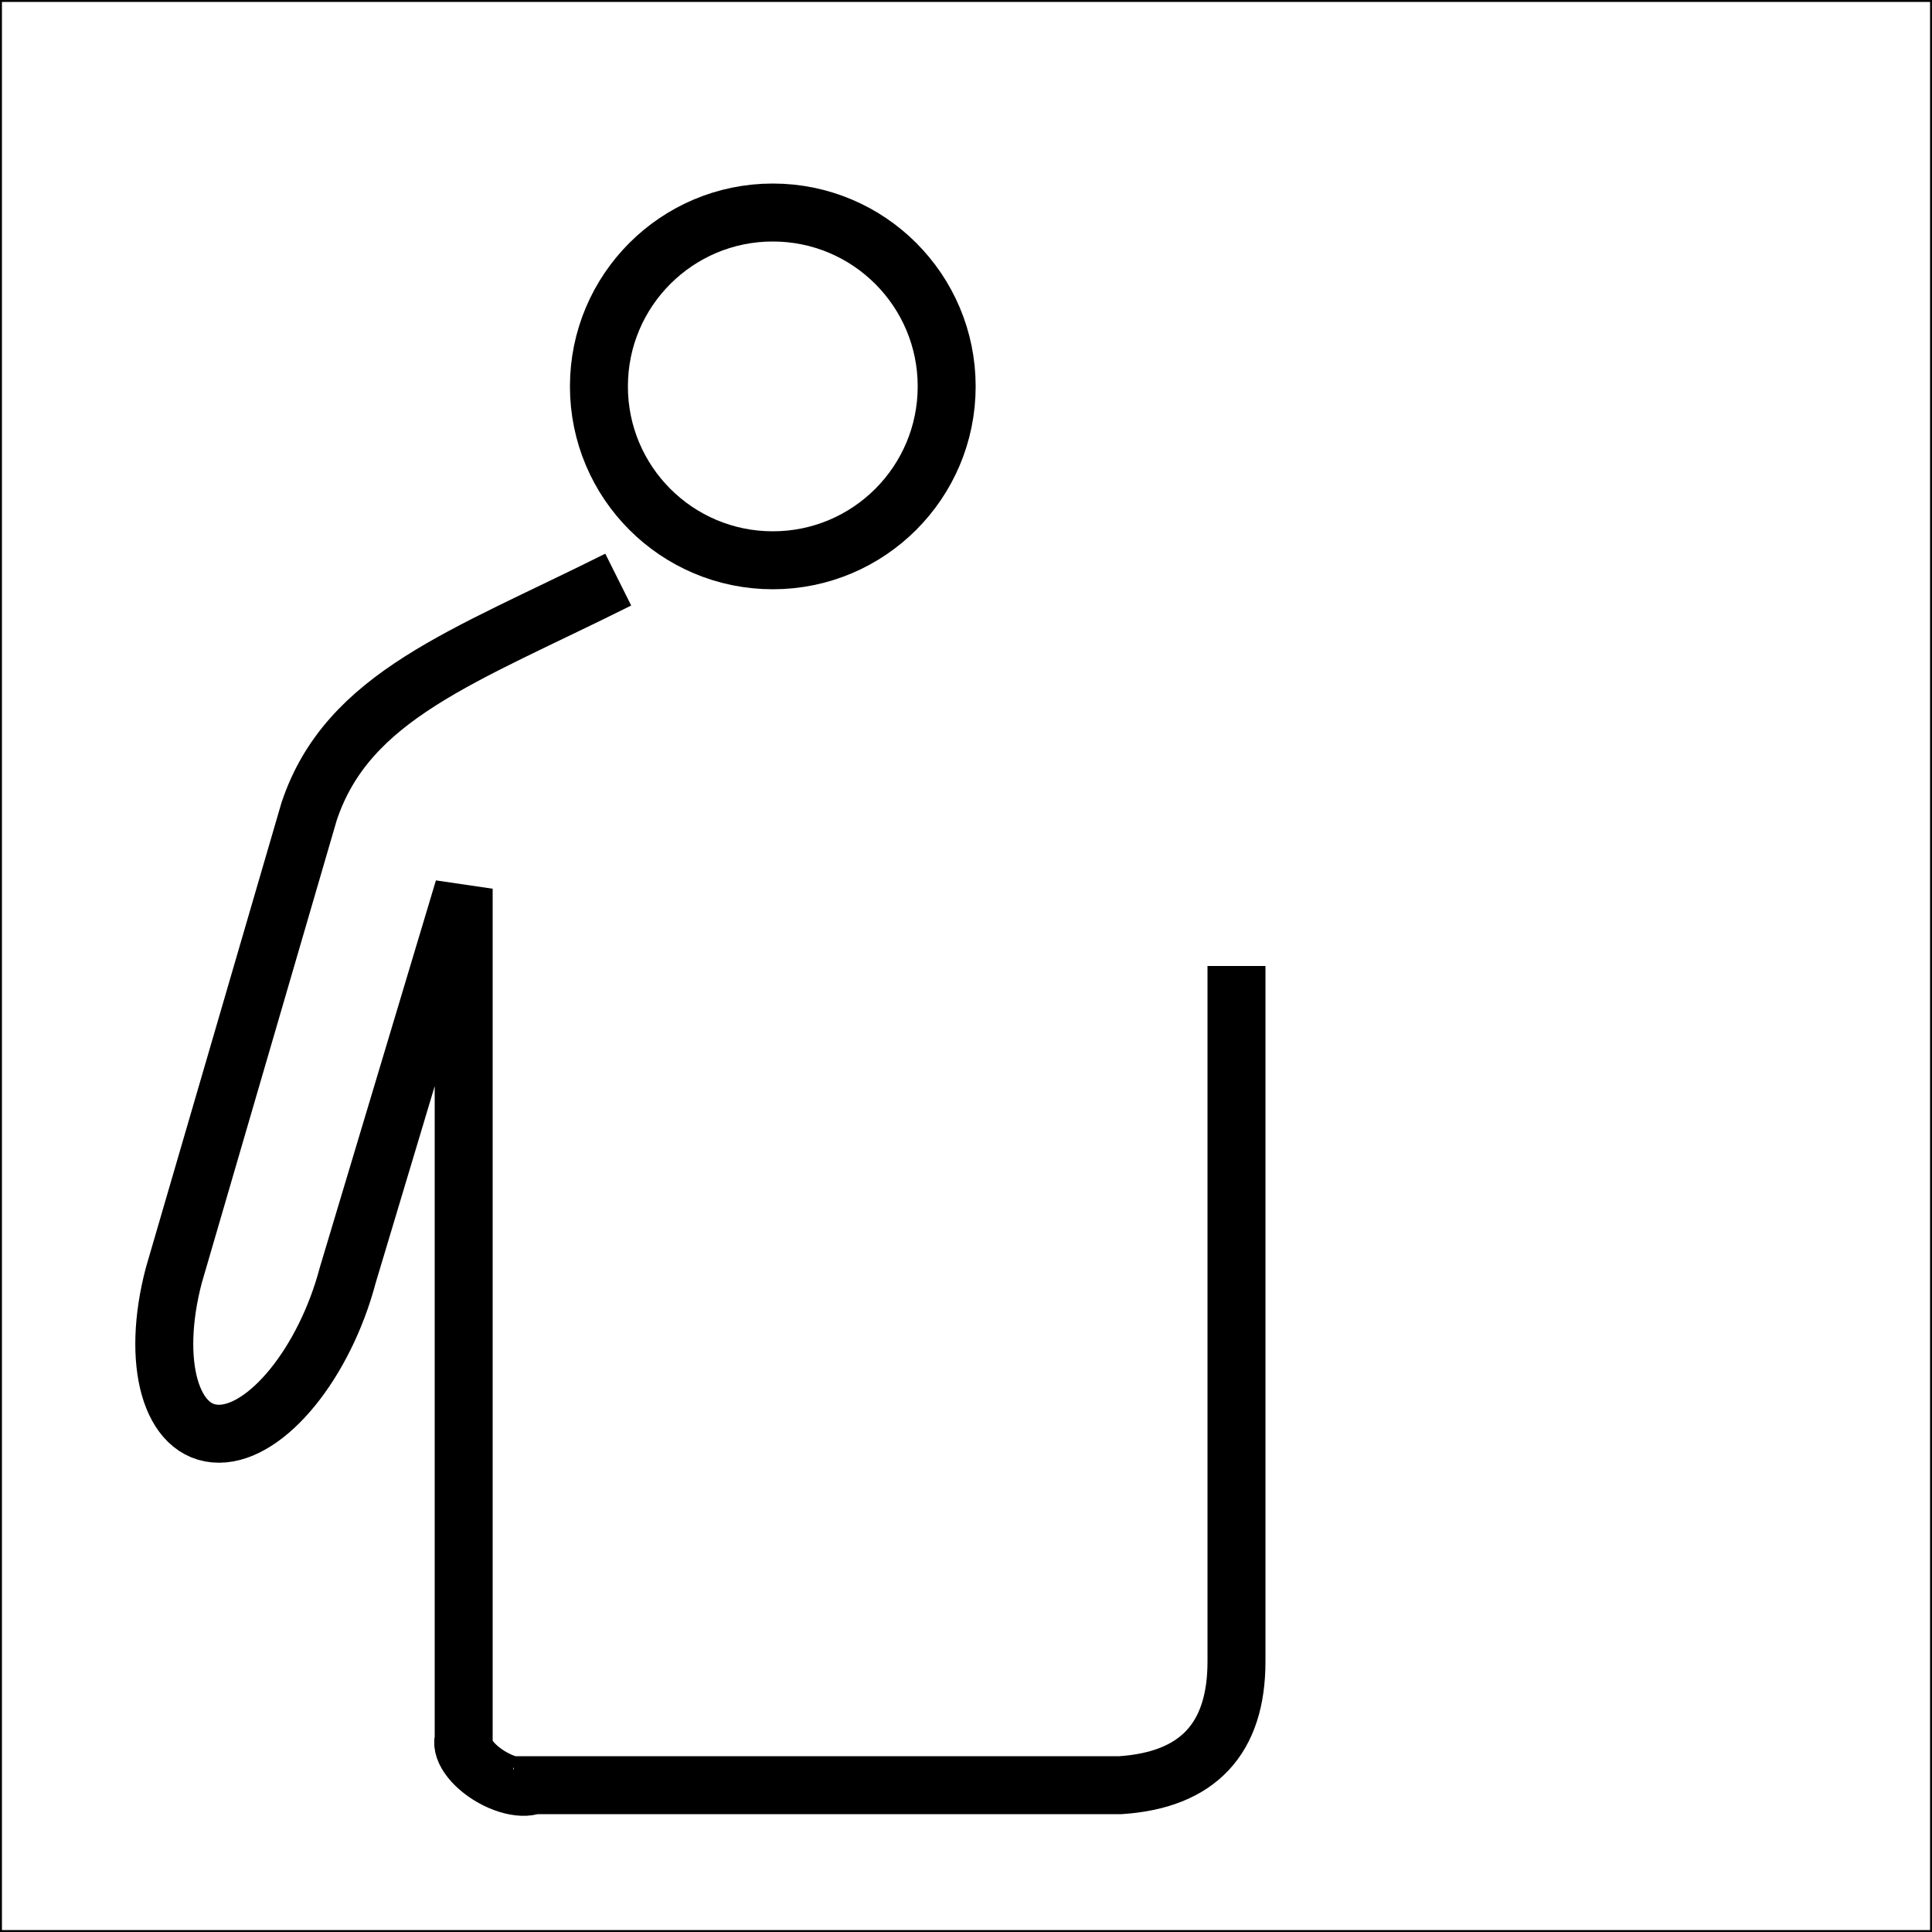
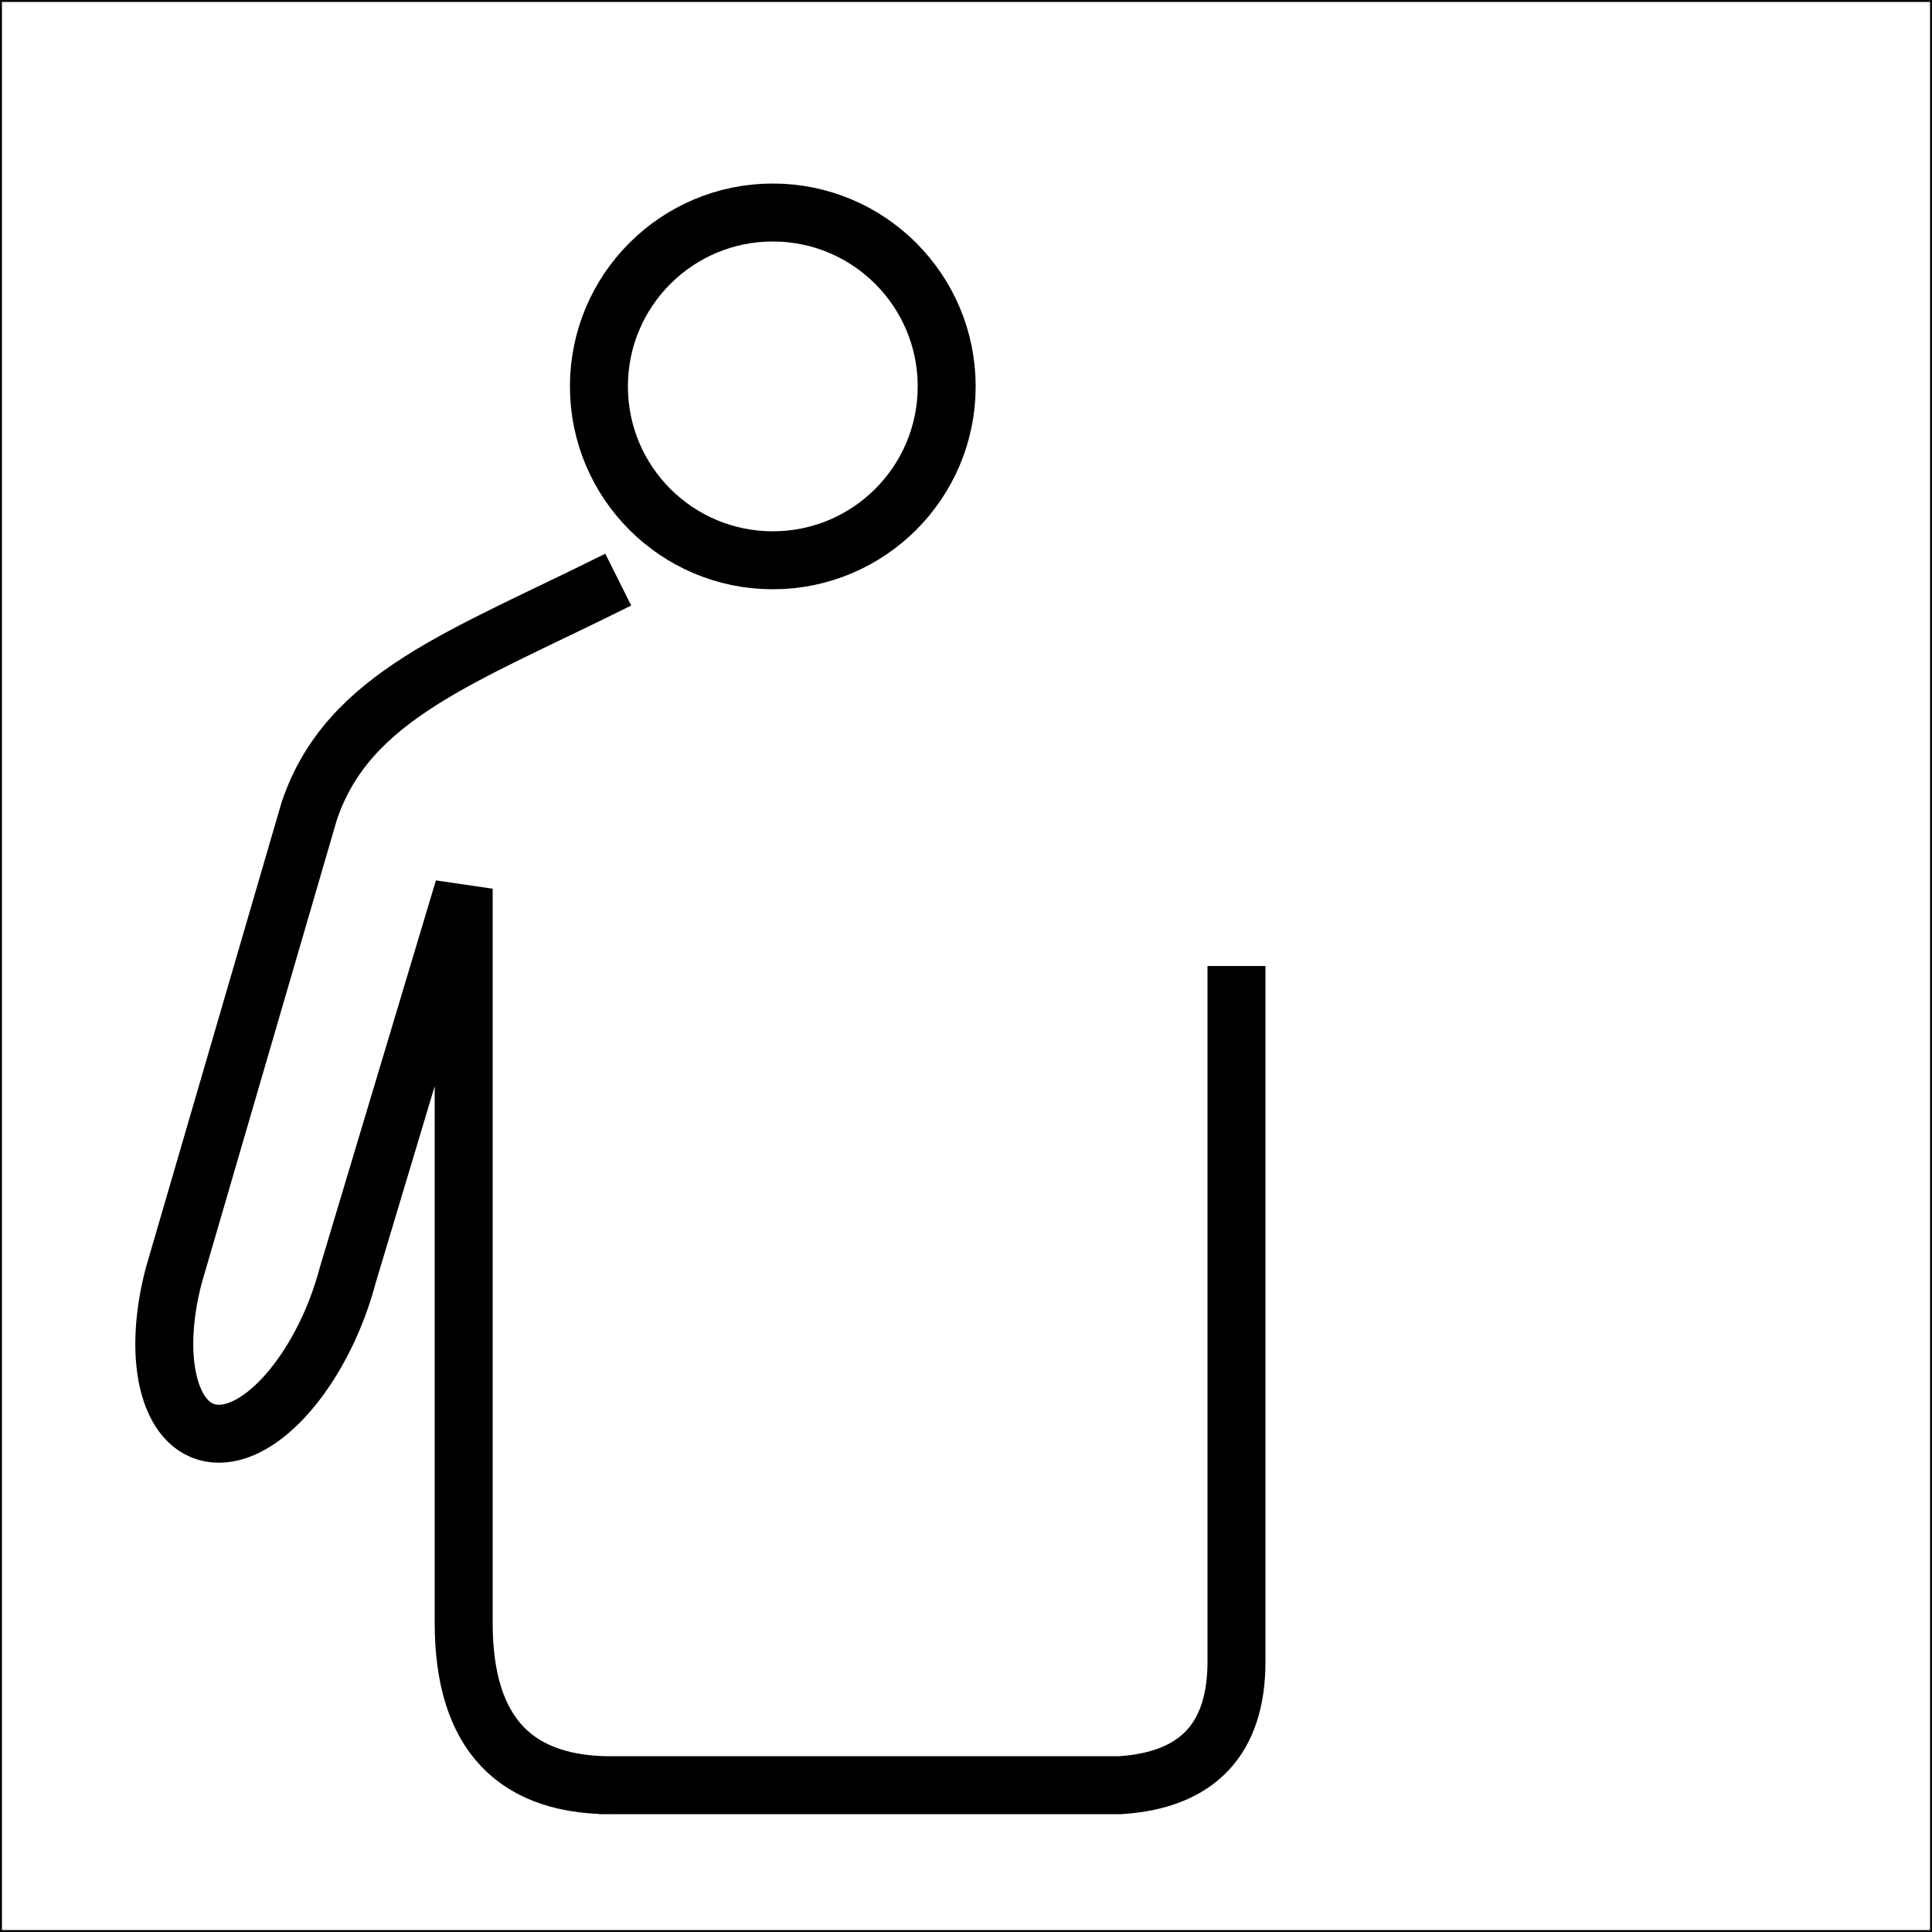
<svg xmlns="http://www.w3.org/2000/svg" version="1.1" x="0px" y="0px" viewBox="0 0 500 500" style="enable-background:new 0 0 500 500;" xml:space="preserve">
  <rect x="0" y="0" width="500" height="500" stroke="#000" fill="none" stroke-width="1" />
  <g id="svg-icon-home" stroke="#000" stroke-width="15" fill="none">
    <circle cx="200" cy="100" r="45" />
-     <path d="M 160,150     C 120,170 90,180 80,210     L 45,330     A 10,20 20 0 0 90,330     L 120,230     L 120,450     A 10,5 30 1 0 140,460     M 133,462     L 290,462     Q 320,460,320,430     L 320,250          " />
+     <path d="M 160,150     C 120,170 90,180 80,210     L 45,330     A 10,20 20 0 0 90,330     L 120,230     L 120,420     M 120,420     Q 120,463 160,462     M 155,462     L 290,462     Q 320,460,320,430     L 320,250          " />
  </g>
</svg>
